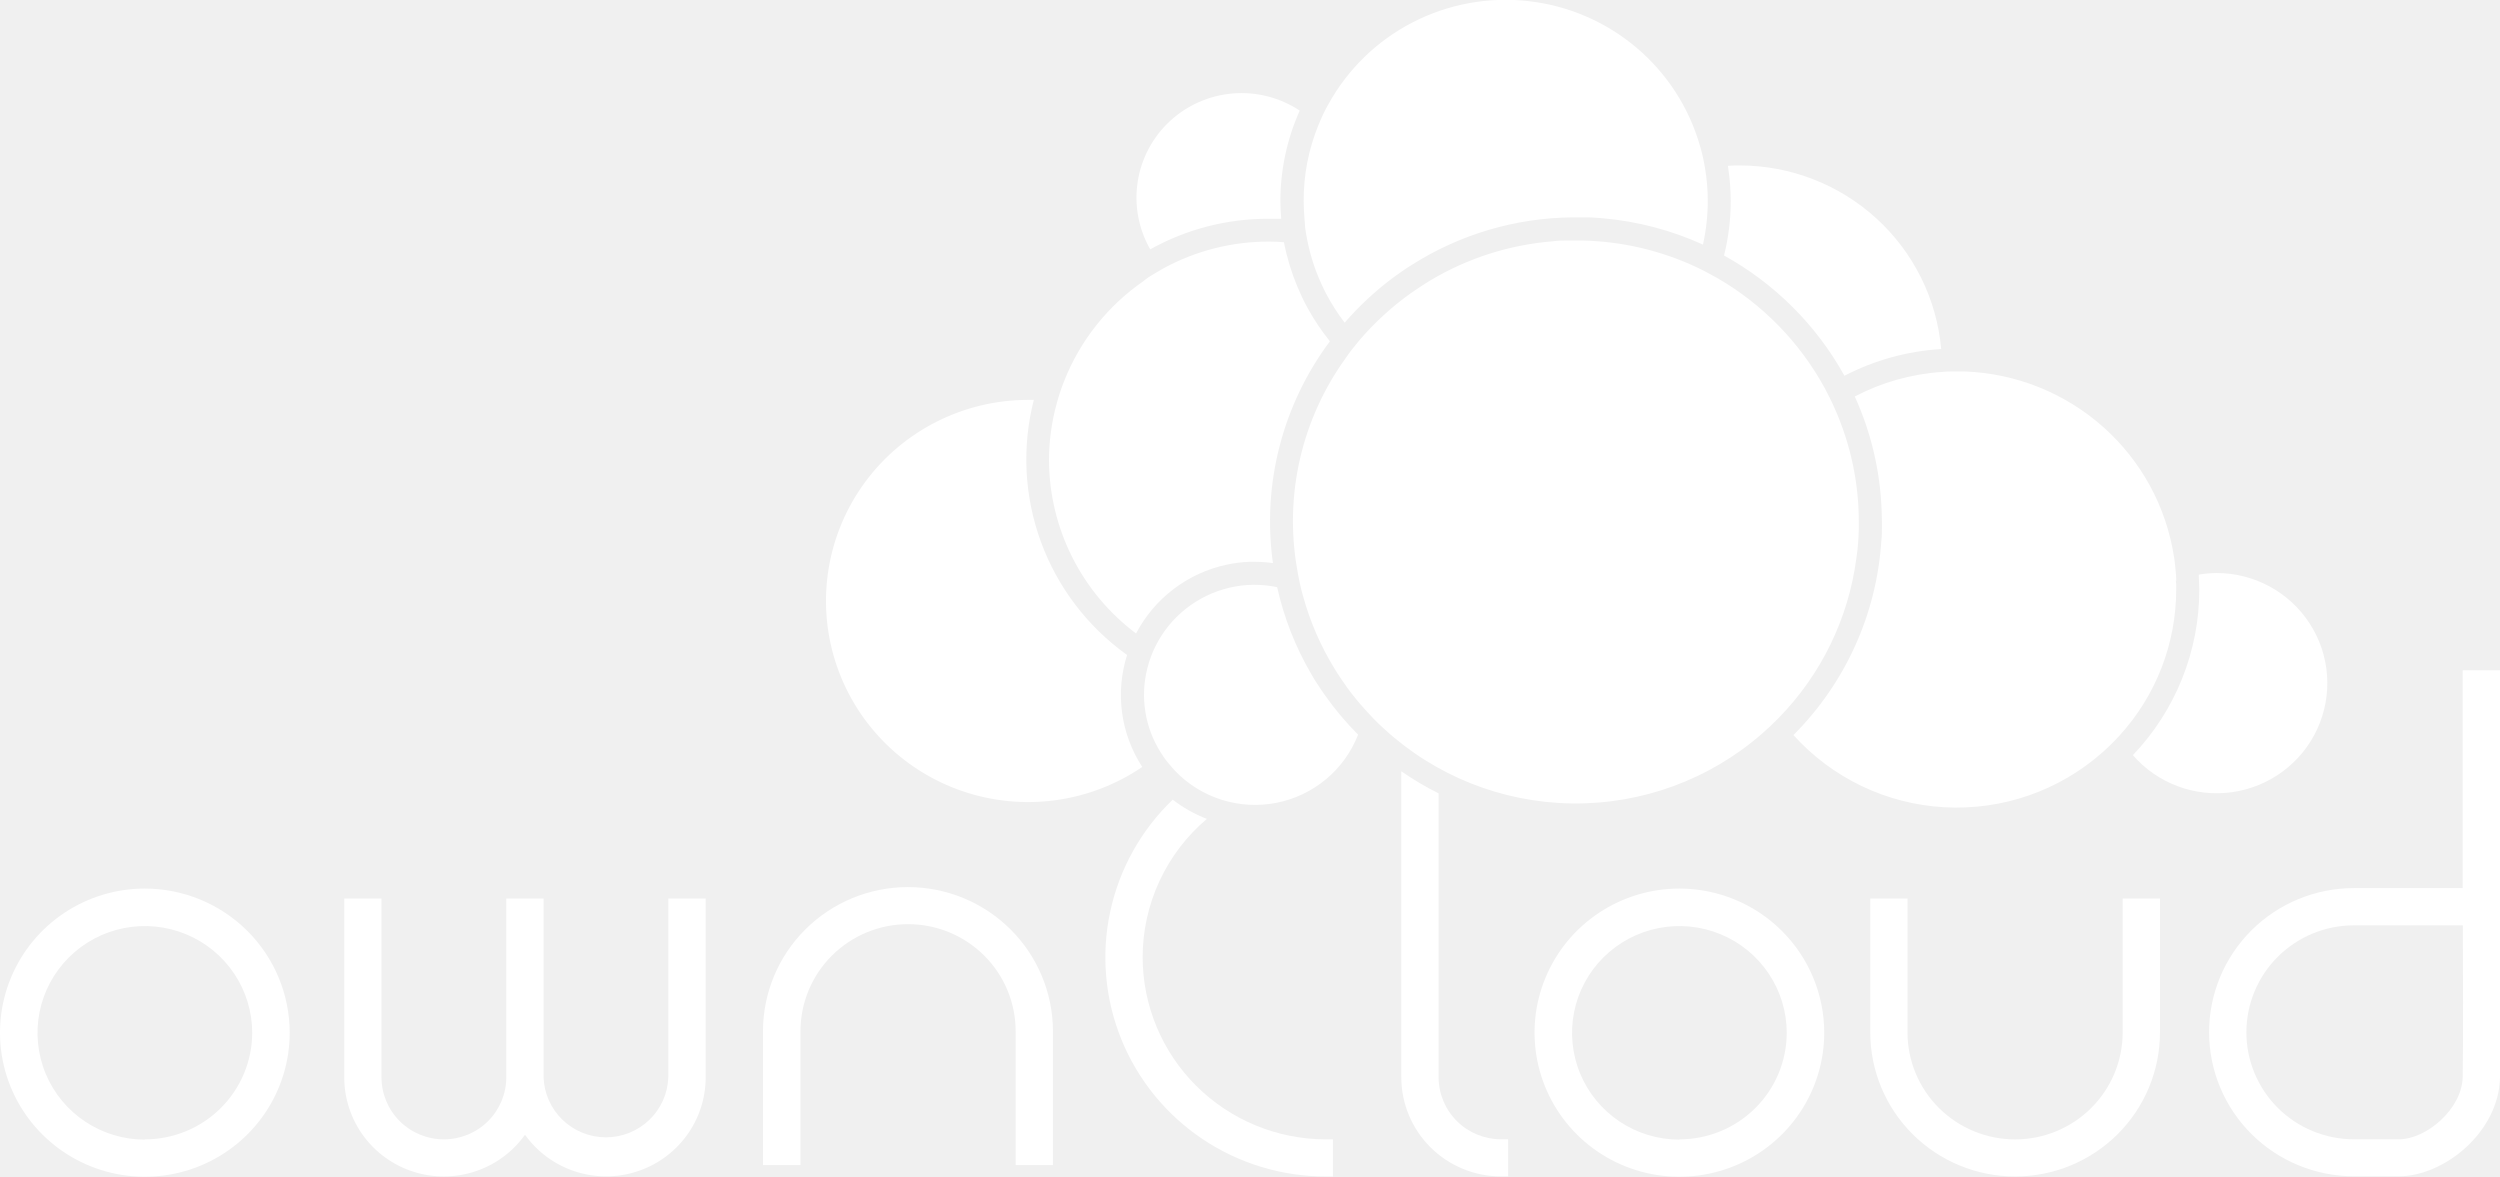
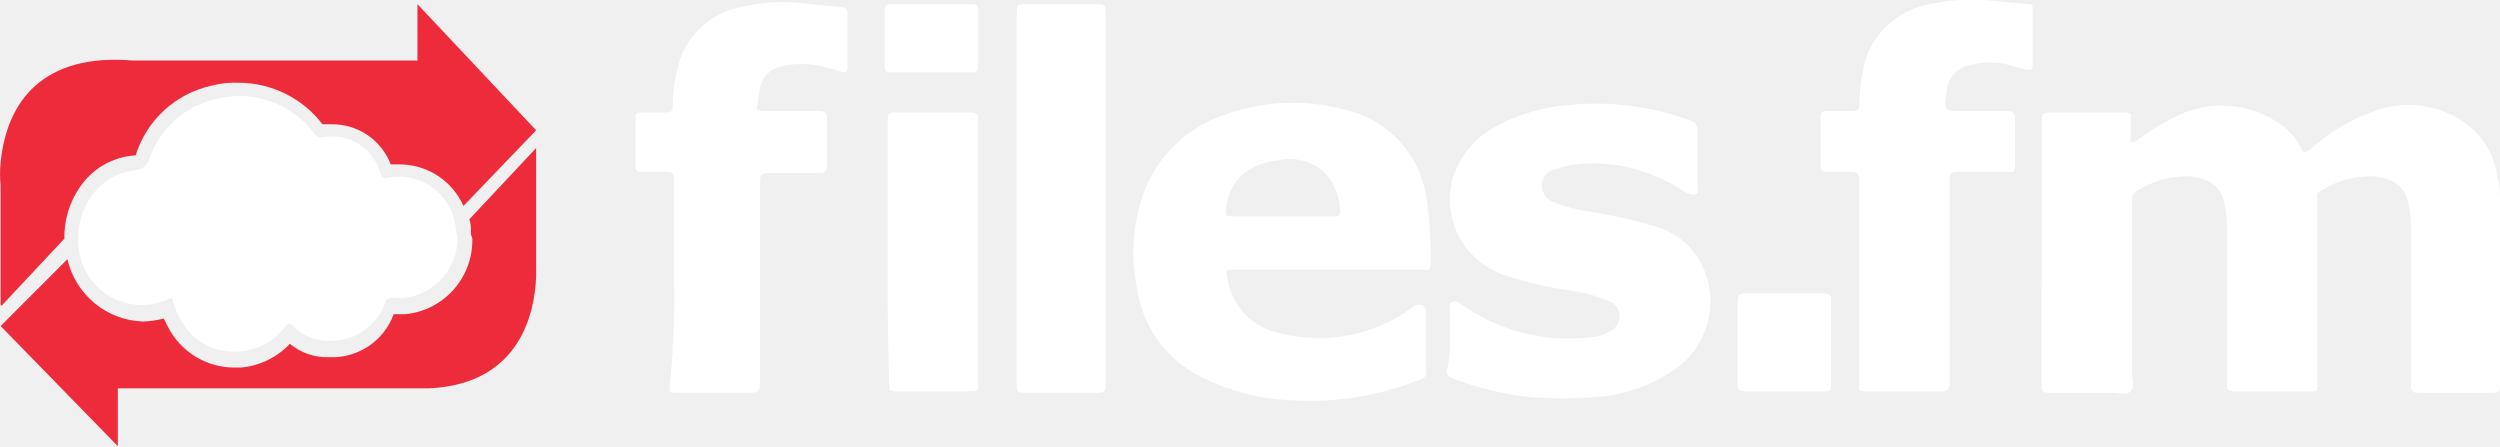
- <svg xmlns="http://www.w3.org/2000/svg" width="187" height="88" viewBox="0 0 187 88" fill="none">
-   <g clip-path="url(#clip0)">
-     <path d="M10.835 66.464C8.692 66.464 6.597 67.096 4.815 68.281C3.034 69.465 1.645 71.148 0.825 73.118C0.005 75.087 -0.21 77.254 0.208 79.345C0.626 81.436 1.658 83.356 3.174 84.863C4.689 86.371 6.619 87.397 8.721 87.813C10.823 88.229 13.002 88.015 14.981 87.2C16.961 86.384 18.653 85.002 19.844 83.23C21.035 81.458 21.67 79.374 21.67 77.242C21.667 74.385 20.525 71.645 18.494 69.624C16.462 67.603 13.708 66.467 10.835 66.464ZM10.835 85.244C9.247 85.244 7.694 84.776 6.374 83.898C5.053 83.021 4.024 81.773 3.417 80.314C2.809 78.854 2.65 77.248 2.96 75.699C3.269 74.15 4.034 72.726 5.157 71.609C6.28 70.492 7.711 69.731 9.268 69.423C10.826 69.115 12.441 69.273 13.908 69.878C15.375 70.482 16.629 71.506 17.511 72.82C18.394 74.133 18.865 75.677 18.865 77.257C18.859 79.372 18.011 81.398 16.506 82.892C15 84.386 12.961 85.224 10.835 85.224V85.244Z" fill="white" />
-     <path d="M50.526 67.208H49.989V80.582C49.95 81.786 49.441 82.928 48.57 83.766C47.7 84.604 46.536 85.072 45.325 85.072C44.113 85.072 42.95 84.604 42.079 83.766C41.209 82.928 40.7 81.786 40.66 80.582V67.208H37.87V80.582C37.87 81.813 37.378 82.994 36.503 83.865C35.627 84.735 34.44 85.224 33.203 85.224C31.965 85.224 30.778 84.735 29.902 83.865C29.027 82.994 28.535 81.813 28.535 80.582V67.208H25.75V80.582C25.748 82.154 26.249 83.686 27.18 84.956C28.111 86.226 29.425 87.169 30.93 87.648C32.436 88.126 34.055 88.116 35.554 87.618C37.054 87.121 38.355 86.162 39.27 84.88C40.186 86.16 41.487 87.117 42.985 87.613C44.483 88.109 46.101 88.119 47.605 87.64C49.109 87.162 50.422 86.22 51.353 84.952C52.284 83.683 52.785 82.153 52.785 80.582V67.208H50.531H50.526Z" fill="white" />
-     <path d="M67.906 66.354C65.033 66.357 62.278 67.493 60.247 69.514C58.216 71.535 57.073 74.275 57.071 77.132V87.146H59.876V77.132C59.876 75.009 60.724 72.973 62.233 71.472C63.742 69.971 65.789 69.127 67.923 69.127C70.057 69.127 72.104 69.971 73.613 71.472C75.123 72.973 75.97 75.009 75.97 77.132V87.146H78.761V77.132C78.757 74.272 77.611 71.529 75.576 69.508C73.54 67.488 70.781 66.353 67.906 66.354Z" fill="white" />
-     <path d="M125.619 66.464C123.476 66.464 121.381 67.096 119.599 68.281C117.817 69.465 116.428 71.148 115.608 73.118C114.788 75.087 114.574 77.254 114.992 79.345C115.41 81.436 116.442 83.356 117.957 84.863C119.472 86.371 121.403 87.397 123.505 87.813C125.606 88.229 127.785 88.015 129.765 87.2C131.745 86.384 133.437 85.002 134.627 83.23C135.818 81.458 136.453 79.374 136.453 77.242C136.451 74.385 135.308 71.645 133.277 69.624C131.246 67.603 128.491 66.467 125.619 66.464ZM125.619 85.244C124.03 85.244 122.478 84.776 121.157 83.898C119.837 83.021 118.808 81.773 118.2 80.314C117.592 78.854 117.433 77.248 117.743 75.699C118.053 74.15 118.818 72.726 119.941 71.609C121.064 70.492 122.494 69.731 124.052 69.423C125.61 69.115 127.224 69.273 128.691 69.878C130.159 70.482 131.413 71.506 132.295 72.82C133.177 74.133 133.648 75.677 133.648 77.257C133.643 79.372 132.795 81.398 131.289 82.892C129.784 84.386 127.745 85.224 125.619 85.224V85.244Z" fill="white" />
-     <path d="M159.313 67.208H158.776V77.222C158.776 79.345 157.928 81.381 156.419 82.882C154.91 84.384 152.863 85.227 150.729 85.227C148.594 85.227 146.548 84.384 145.038 82.882C143.529 81.381 142.681 79.345 142.681 77.222V67.208H139.896V77.222C139.896 80.081 141.038 82.822 143.07 84.843C145.102 86.865 147.858 88 150.731 88C153.605 88 156.361 86.865 158.393 84.843C160.425 82.822 161.566 80.081 161.566 77.222V67.208H159.313Z" fill="white" />
-     <path d="M187 50.669V50.135H184.21V66.429H176.075C173.201 66.429 170.445 67.565 168.413 69.586C166.381 71.607 165.24 74.349 165.24 77.207C165.24 80.066 166.381 82.807 168.413 84.828C170.445 86.85 173.201 87.985 176.075 87.985H179.442C182.805 87.985 186.925 84.685 187 80.592V50.669ZM184.21 80.552C184.165 82.953 181.49 85.219 179.442 85.219H176.075C173.941 85.219 171.895 84.376 170.386 82.876C168.878 81.375 168.03 79.34 168.03 77.217C168.03 75.095 168.878 73.059 170.386 71.559C171.895 70.058 173.941 69.215 176.075 69.215H184.22C184.23 71.786 184.255 78.076 184.21 80.552Z" fill="white" />
-     <path d="M107.607 80.582V59.346C106.638 58.862 105.706 58.31 104.817 57.693V80.582C104.819 82.548 105.606 84.433 107.004 85.823C108.402 87.212 110.298 87.994 112.274 87.995H112.806V85.219H112.274C111.038 85.218 109.852 84.729 108.977 83.86C108.102 82.991 107.61 81.812 107.607 80.582Z" fill="white" />
-     <path d="M85.47 71.601C85.471 69.633 85.9 67.689 86.729 65.902C87.558 64.115 88.767 62.529 90.273 61.253C89.355 60.9 88.495 60.416 87.719 59.815C85.354 62.083 83.726 65.003 83.042 68.198C82.358 71.394 82.65 74.721 83.88 77.75C85.111 80.78 87.223 83.374 89.947 85.201C92.671 87.027 95.881 88.002 99.166 88H99.703V85.224H99.166C95.535 85.22 92.054 83.784 89.486 81.23C86.919 78.676 85.474 75.213 85.47 71.601Z" fill="white" />
-     <path d="M86.037 18.65C85.162 17.122 84.831 15.344 85.097 13.604C85.363 11.865 86.212 10.266 87.505 9.065C88.798 7.865 90.46 7.134 92.223 6.99C93.986 6.846 95.746 7.297 97.219 8.272C96.266 10.404 95.773 12.712 95.773 15.046C95.773 15.49 95.799 15.93 95.834 16.364C95.522 16.364 95.216 16.364 94.905 16.364C91.8 16.352 88.746 17.14 86.037 18.65ZM84.306 48.992C81.35 46.878 79.104 43.926 77.859 40.523C76.615 37.119 76.43 33.422 77.33 29.912H76.879C74.512 29.916 72.179 30.473 70.068 31.538C67.956 32.602 66.126 34.145 64.724 36.042C63.321 37.938 62.386 40.136 61.993 42.458C61.6 44.78 61.761 47.161 62.462 49.41C63.164 51.658 64.386 53.712 66.031 55.405C67.675 57.098 69.697 58.384 71.932 59.158C74.167 59.932 76.554 60.174 78.9 59.863C81.246 59.552 83.487 58.698 85.44 57.369C84.643 56.142 84.127 54.755 83.931 53.307C83.735 51.858 83.863 50.385 84.306 48.992ZM84.984 47.37C85.665 46.074 86.623 44.942 87.792 44.056C88.961 43.169 90.312 42.548 91.749 42.238C92.03 42.178 92.311 42.128 92.597 42.093C92.883 42.058 93.164 42.033 93.455 42.023H93.846C94.305 42.024 94.762 42.056 95.216 42.118C94.393 36.246 95.923 30.288 99.477 25.529C98.838 24.738 98.272 23.891 97.786 22.998C97.65 22.744 97.52 22.499 97.394 22.23C97.269 21.96 97.153 21.706 97.043 21.441C96.595 20.37 96.258 19.256 96.039 18.116C95.658 18.086 95.272 18.071 94.885 18.071C92.142 18.07 89.442 18.757 87.036 20.068C86.775 20.213 86.534 20.358 86.273 20.512C86.012 20.667 85.772 20.822 85.551 21.012C82.865 22.866 80.793 25.472 79.599 28.5C79.493 28.764 79.393 29.039 79.303 29.313C79.212 29.588 79.127 29.863 79.052 30.142C78.662 31.544 78.464 32.991 78.465 34.445C78.477 36.953 79.07 39.425 80.198 41.668C81.326 43.911 82.958 45.866 84.969 47.38L84.984 47.37ZM137.969 28.105C140.212 26.941 142.676 26.261 145.201 26.108C144.868 22.363 143.138 18.877 140.352 16.336C137.566 13.795 133.925 12.382 130.145 12.375C129.844 12.375 129.543 12.375 129.247 12.405C129.386 13.28 129.456 14.165 129.458 15.051C129.458 16.419 129.29 17.782 128.956 19.11C132.752 21.208 135.876 24.33 137.969 28.115V28.105ZM97.68 17.402C97.731 17.707 97.791 18.006 97.856 18.306C98.007 18.984 98.205 19.651 98.448 20.303C98.559 20.587 98.674 20.867 98.8 21.146C98.925 21.426 99.05 21.686 99.186 21.95C99.588 22.717 100.055 23.448 100.581 24.137C101.633 22.922 102.81 21.821 104.094 20.852C104.335 20.667 104.596 20.492 104.837 20.318C105.078 20.143 105.339 19.978 105.595 19.819C109.179 17.538 113.335 16.305 117.589 16.259H117.89C118.176 16.259 118.457 16.259 118.743 16.259C119.135 16.259 119.521 16.299 119.907 16.329C122.493 16.556 125.02 17.222 127.38 18.296C127.62 17.222 127.742 16.126 127.741 15.026C127.742 14.206 127.673 13.388 127.536 12.58C127.49 12.295 127.435 12.016 127.375 11.741C127.315 11.467 127.24 11.182 127.159 10.913C126.34 8.045 124.683 5.485 122.398 3.557C120.113 1.629 117.303 0.419 114.326 0.083C111.348 -0.254 108.338 0.298 105.676 1.667C103.014 3.036 100.822 5.161 99.377 7.773C99.231 8.032 99.096 8.272 98.965 8.561C98.835 8.851 98.709 9.125 98.594 9.415C97.871 11.205 97.504 13.117 97.515 15.046C97.515 15.545 97.545 16.044 97.59 16.544C97.595 16.828 97.635 17.123 97.68 17.412V17.402ZM165.797 42.862C165.351 42.866 164.906 42.906 164.467 42.982C164.467 43.351 164.507 43.725 164.507 44.105C164.508 48.713 162.729 53.145 159.539 56.485C160.446 57.529 161.603 58.33 162.902 58.813C164.202 59.297 165.602 59.448 166.976 59.253C168.349 59.057 169.651 58.522 170.763 57.695C171.874 56.868 172.758 55.777 173.335 54.522C173.911 53.267 174.162 51.887 174.063 50.511C173.964 49.134 173.519 47.804 172.768 46.644C172.018 45.483 170.986 44.528 169.768 43.867C168.55 43.206 167.184 42.861 165.797 42.862ZM162.786 43.441C162.786 43.141 162.751 42.847 162.725 42.552C162.7 42.258 162.66 41.968 162.62 41.679C162.045 37.914 160.168 34.467 157.313 31.931C154.457 29.396 150.802 27.93 146.977 27.786C146.782 27.786 146.581 27.786 146.38 27.786H146.119C145.833 27.786 145.547 27.786 145.261 27.821C142.981 27.971 140.758 28.597 138.737 29.658C139.953 32.331 140.635 35.213 140.744 38.144C140.744 38.444 140.769 38.743 140.769 39.048C140.769 39.138 140.769 39.223 140.769 39.307C140.769 39.692 140.769 40.076 140.724 40.456C140.372 45.93 138.036 51.091 134.15 54.983C137.046 58.199 141.106 60.141 145.439 60.383C149.772 60.625 154.025 59.148 157.265 56.276C157.486 56.081 157.702 55.881 157.908 55.676C158.113 55.472 158.324 55.257 158.525 55.037C161.267 52.04 162.784 48.132 162.781 44.08C162.791 43.87 162.781 43.651 162.756 43.431L162.786 43.441ZM98.549 51.184C98.388 50.929 98.228 50.684 98.077 50.41C96.897 48.39 96.038 46.201 95.532 43.92C94.978 43.803 94.413 43.745 93.846 43.745H93.666C93.38 43.75 93.096 43.77 92.812 43.805C92.521 43.845 92.24 43.895 91.964 43.96C90.771 44.24 89.654 44.779 88.695 45.54C87.736 46.3 86.959 47.263 86.419 48.358C86.293 48.618 86.178 48.857 86.078 49.152C85.977 49.425 85.892 49.703 85.822 49.986C85.55 51.049 85.499 52.157 85.672 53.241C85.844 54.325 86.237 55.362 86.825 56.29C86.981 56.535 87.147 56.79 87.327 56.999C87.508 57.209 87.684 57.439 87.879 57.643C88.839 58.65 90.038 59.398 91.367 59.819C92.695 60.24 94.109 60.32 95.477 60.052C96.845 59.783 98.122 59.175 99.19 58.283C100.258 57.392 101.082 56.246 101.585 54.953C100.663 54.028 99.824 53.026 99.076 51.957C98.88 51.683 98.714 51.433 98.549 51.174V51.184ZM138.983 40.66C139.013 40.296 139.028 39.937 139.038 39.567C139.038 39.387 139.038 39.208 139.038 39.028C139.039 36.105 138.423 33.214 137.231 30.541C137.116 30.277 136.996 30.017 136.865 29.758C136.735 29.498 136.609 29.258 136.474 28.999C134.602 25.584 131.825 22.745 128.444 20.792L127.681 20.378C127.425 20.243 127.179 20.113 126.903 19.988C124.232 18.735 121.325 18.055 118.372 17.991H117.87C117.664 17.991 117.463 17.991 117.263 17.991C116.896 17.991 116.535 17.991 116.179 18.046C112.931 18.302 109.788 19.304 106.995 20.972C106.739 21.126 106.493 21.281 106.247 21.446C106.001 21.611 105.745 21.775 105.509 21.945C104.101 22.953 102.821 24.127 101.695 25.439C101.51 25.659 101.324 25.889 101.148 26.113C100.973 26.338 100.797 26.573 100.646 26.802C99.023 29.053 97.867 31.602 97.244 34.302C96.621 37.002 96.544 39.798 97.018 42.527C97.073 42.857 97.133 43.186 97.204 43.526C97.274 43.865 97.369 44.23 97.465 44.574C97.985 46.48 98.775 48.304 99.808 49.99C99.959 50.24 100.119 50.49 100.285 50.734C100.451 50.979 100.626 51.233 100.787 51.458C101.18 51.995 101.6 52.511 102.047 53.006C102.287 53.28 102.548 53.545 102.789 53.804C103.03 54.064 103.266 54.269 103.512 54.498C107.345 58.034 112.36 60.029 117.587 60.098C122.814 60.167 127.88 58.306 131.806 54.873C132.022 54.683 132.233 54.493 132.439 54.299C132.644 54.104 132.855 53.894 133.061 53.685C136.237 50.432 138.27 46.245 138.857 41.749C138.918 41.369 138.958 41.005 138.983 40.65V40.66Z" fill="white" />
-   </g>
+ <svg xmlns="http://www.w3.org/2000/svg" id="filesfm_logo_full" width="187" height="33.375" viewBox="0 0 187 33.375">
  <defs>
-     <clipPath id="clip0">
-       <rect width="187" height="88" fill="white" />
+     <clipPath id="clip-path">
+       <path id="Path_17688" data-name="Path 17688" d="M31.182,4.416H9.879C3.222,3.861.449,7.412,0,12.072a8.343,8.343,0,0,0,0,1.664v9.1l4.771-5.1a6.532,6.532,0,0,1,1.109-3.772A5.4,5.4,0,0,1,9.99,11.517H10.1A7.665,7.665,0,0,1,15.76,6.3a6.829,6.829,0,0,1,2.108-.222,7.923,7.923,0,0,1,6.213,3.107h.666a4.676,4.676,0,0,1,4.438,3h.666a5.23,5.23,0,0,1,4.771,3.107l5.437-5.658h0L31.182.2Z" transform="translate(0.044 -0.2)" />
+     </clipPath>
+     <clipPath id="clip-path-2">
+       <path id="Path_17690" data-name="Path 17690" d="M35.06,15.226a2.443,2.443,0,0,1,.111.888v.222l.111.333v.111a5.558,5.558,0,0,1-4.993,5.547H29.4a4.9,4.9,0,0,1-4.771,3.218H24.52a4.345,4.345,0,0,1-2.885-1,5.748,5.748,0,0,1-3.661,1.775H17.53a5.575,5.575,0,0,1-4.993-3l-.333-.666a7.493,7.493,0,0,1-1.553.222,6.009,6.009,0,0,1-5.658-4.66L0,23.214H0L8.765,32.2V27.874h23.3c6.879-.333,7.877-5.769,7.988-8.321h0V9.9Z" transform="translate(0 -9.9)" />
    </clipPath>
  </defs>
+   <g id="Group_9786" data-name="Group 9786" transform="translate(0 0.312)">
+     <g id="Group_9783" data-name="Group 9783" transform="translate(0)">
+       <g id="Group_9782" data-name="Group 9782" clip-path="url(#clip-path)">
+         <path id="Path_17687" data-name="Path 17687" d="M.375-2.7-1.4,22.929l41.384,3.218L41.76.407Z" transform="translate(-0.104 -0.518)" fill="#ee2b3a" />
+       </g>
+     </g>
+     <g id="Group_9785" data-name="Group 9785" transform="translate(0.049 10.762)">
+       <g id="Group_9784" data-name="Group 9784" clip-path="url(#clip-path-2)">
+         <path id="Path_17689" data-name="Path 17689" d="M.375,7.2-1.4,32.5,39.984,35.6l1.775-25.3Z" transform="translate(-0.153 -10.196)" fill="#ee2b3a" />
+       </g>
+     </g>
+     <path id="Path_17691" data-name="Path 17691" d="M28.387,12.5c-.333.111-.444,0-.555-.333a3.734,3.734,0,0,0-4.438-2.663.576.576,0,0,1-.444-.222,6.983,6.983,0,0,0-7.434-2.663,6.89,6.89,0,0,0-4.993,4.549,1.184,1.184,0,0,1-1,.777c-2.774.222-4.771,3.107-4.216,6.1a4.755,4.755,0,0,0,6.657,3.55c.222-.111.333-.111.333.111a6.787,6.787,0,0,0,.555,1.331A4.483,4.483,0,0,0,17.4,25.483,4.485,4.485,0,0,0,20.731,23.6c.222-.222.333-.222.555,0a3.929,3.929,0,0,0,2.885,1.109,4.316,4.316,0,0,0,3.994-2.774c.111-.444.333-.444.666-.444h.777A4.493,4.493,0,0,0,33.6,16.939c0-.111-.111-.333-.111-.444a4.284,4.284,0,0,0-5.1-3.994" transform="translate(0.621 0.48)" fill="#fff" />
+   </g>
+   <g id="Group_9787" data-name="Group 9787" transform="translate(47.533 0)">
+     <path id="Path_17692" data-name="Path 17692" d="M137.6,17.982V8.107c0-.444.111-.555.555-.555h5.658c.444,0,.555.111.444.555V9.439c0,.111-.111.222.111.333.111.111.222-.111.333-.111a17.856,17.856,0,0,1,3.107-1.886,7.6,7.6,0,0,1,7.656.666,4.749,4.749,0,0,1,1.553,1.775c.222.444.333.333.666.111a13.56,13.56,0,0,1,4.549-2.774,7.288,7.288,0,0,1,7.323,1,5.883,5.883,0,0,1,2.108,3.661,8.7,8.7,0,0,1,.222,2.441V27.967c0,.444-.111.555-.555.555h-5.548c-.444,0-.555-.111-.555-.555V16.1A10.934,10.934,0,0,0,165,14.21c-.333-1.22-1.22-1.775-2.663-1.886a6.882,6.882,0,0,0-3.883,1.109c-.333.111-.222.444-.222.666V27.746c0,.777,0,.666-.666.666h-5.548c-.444,0-.555-.111-.555-.555V16.1a10.934,10.934,0,0,0-.222-1.886c-.333-1.22-1.22-1.775-2.663-1.886a6.882,6.882,0,0,0-3.883,1.109c-.333.222-.333.444-.333.777V27.08c0,.444.222,1-.111,1.331s-.888.111-1.331.111h-4.771c-.444,0-.555-.111-.555-.555Z" transform="translate(-32.417 0.859)" fill="#fff" fill-rule="evenodd" />
+     <path id="Path_17693" data-name="Path 17693" d="M97.725,24.538V22.319c0-.222-.111-.444.111-.555a.523.523,0,0,1,.666.111,18.967,18.967,0,0,0,2.552,1.442,13.892,13.892,0,0,0,7.656,1,3.323,3.323,0,0,0,1.11-.444,1.229,1.229,0,0,0-.222-2.219,12.277,12.277,0,0,0-2.885-.777,26.322,26.322,0,0,1-5.1-1.22,5.961,5.961,0,0,1-3.661-7.212,6.532,6.532,0,0,1,3.107-3.772A13.474,13.474,0,0,1,106.6,7.008a20.521,20.521,0,0,1,8.987,1.109.775.775,0,0,1,.666.888V13.11c0,.222.111.444-.111.555s-.444,0-.777-.111a11.179,11.179,0,0,0-2.552-1.332,11.331,11.331,0,0,0-6.324-.666c-.333.111-.777.222-1.109.333A1.206,1.206,0,0,0,104.6,13a1.364,1.364,0,0,0,.777,1.22,12.277,12.277,0,0,0,2.885.777,34.7,34.7,0,0,1,4.882,1.11,5.492,5.492,0,0,1,3.55,3.107,6.174,6.174,0,0,1-2.108,7.545,11.863,11.863,0,0,1-6.1,2.108,32.66,32.66,0,0,1-4.66,0,23.566,23.566,0,0,1-5.991-1.442.513.513,0,0,1-.333-.555A7.937,7.937,0,0,0,97.725,24.538Z" transform="translate(-36.81 0.849)" fill="#fff" fill-rule="evenodd" />
+     <path id="Path_17694" data-name="Path 17694" d="M125.585,20.979V13.434c0-.444-.111-.666-.555-.666h-1.886c-.333,0-.444-.111-.444-.333V8.664c0-.333.111-.444.444-.444h2c.333,0,.444-.111.444-.444a13.282,13.282,0,0,1,.555-3.661A6.246,6.246,0,0,1,130.356.342,15.621,15.621,0,0,1,135.9.009c.777.111,1.553.111,2.33.222.333,0,.333.111.333.444V4.78c0,.555-.333.333-.555.333-.555-.111-1.109-.333-1.664-.444a6.048,6.048,0,0,0-2.441.111,2.134,2.134,0,0,0-1.775,2c-.222,1.442-.222,1.442,1.221,1.442h3.328c.333,0,.555.111.555.555v3.55c0,.333-.111.555-.444.444h-3.883c-.444,0-.555.111-.555.555v15.2c0,.444-.111.666-.666.666h-5.658c-.444,0-.444-.111-.444-.444Z" transform="translate(-34.048 0.081)" fill="#fff" fill-rule="evenodd" />
+     <path id="Path_17695" data-name="Path 17695" d="M45.663,20.958V13.413c0-.555-.111-.666-.666-.666H43.222c-.333,0-.444-.111-.444-.333V8.643a.294.294,0,0,1,.333-.333h2c.333,0,.444-.111.444-.444a12.5,12.5,0,0,1,.555-3.55A6,6,0,0,1,50.655.432,13.678,13.678,0,0,1,55.87.21c.777.111,1.553.111,2.33.222.333,0,.444.222.444.555V4.759c0,.555-.111.666-.666.444-.555-.111-1.109-.333-1.775-.444a6.6,6.6,0,0,0-2.552.111A2.025,2.025,0,0,0,52.1,6.424c-.111.444-.111.888-.222,1.331-.111.333.111.444.444.444h4.216c.333,0,.555.111.555.555V12.3c0,.333-.111.555-.444.555H52.652c-.444,0-.555.111-.555.555v15.2c0,.444-.111.666-.666.666H45.773c-.444,0-.444-.111-.444-.444A64.136,64.136,0,0,0,45.663,20.958Z" transform="translate(-42.775 0.102)" fill="#fff" fill-rule="evenodd" />
+     <path id="Path_17696" data-name="Path 17696" d="M75.157,14.734V28.6c0,.555-.111.666-.666.666H69.055c-.444,0-.555-.111-.555-.555V.755c0-.444.111-.555.555-.555H74.6c.444,0,.555.111.555.666Z" transform="translate(-39.983 0.112)" fill="#fff" fill-rule="evenodd" />
+     <path id="Path_17697" data-name="Path 17697" d="M59.8,17.929V8.055c0-.444.111-.555.555-.555h5.658c.333,0,.555.111.555.444V27.915c0,.333-.111.444-.444.444H60.355c-.444,0-.444-.111-.444-.555C59.8,24.475,59.8,21.147,59.8,17.929Z" transform="translate(-40.936 0.912)" fill="#fff" fill-rule="evenodd" />
+     <path id="Path_17698" data-name="Path 17698" d="M117.1,23.361V20.255c0-.333.111-.555.444-.555h5.991c.333,0,.555.111.555.444v6.435c0,.444-.111.444-.555.444h-5.88c-.444,0-.555-.111-.555-.555Z" transform="translate(-34.661 2.248)" fill="#fff" fill-rule="evenodd" />
+     <path id="Path_17699" data-name="Path 17699" d="M63.15.2h3c.333,0,.444.111.444.444V4.86c0,.333-.111.444-.444.444h-6.1c-.333,0-.444-.111-.444-.444V.644c0-.333.111-.444.444-.444Z" transform="translate(-40.957 0.112)" fill="#fff" fill-rule="evenodd" />
+     <path id="Path_17700" data-name="Path 17700" d="M98.252,13.787a7.936,7.936,0,0,0-6.1-6.435,15,15,0,0,0-9.1.443,9.646,9.646,0,0,0-6.1,6.325,13.067,13.067,0,0,0-.333,6.546A8.8,8.8,0,0,0,80.944,27.1a16.336,16.336,0,0,0,7.212,2,22.108,22.108,0,0,0,9.653-1.553c.333-.111.444-.222.444-.555V22.552c0-.555-.333-.666-.777-.555-.111,0-.222.111-.333.222A11.772,11.772,0,0,1,87.379,24.1,4.951,4.951,0,0,1,83.385,20c-.111-.666-.111-.666.555-.666h14.2c.222,0,.444.111.444-.333A26.893,26.893,0,0,0,98.252,13.787ZM91.373,15.34H83.607c-.333,0-.333-.111-.333-.444.222-2.441,1.886-3.55,4.105-3.772a3.826,3.826,0,0,1,3.218.888,4.287,4.287,0,0,1,1.22,3C91.817,15.34,91.6,15.34,91.373,15.34Z" transform="translate(-39.113 0.838)" fill="#fff" />
+   </g>
</svg>
